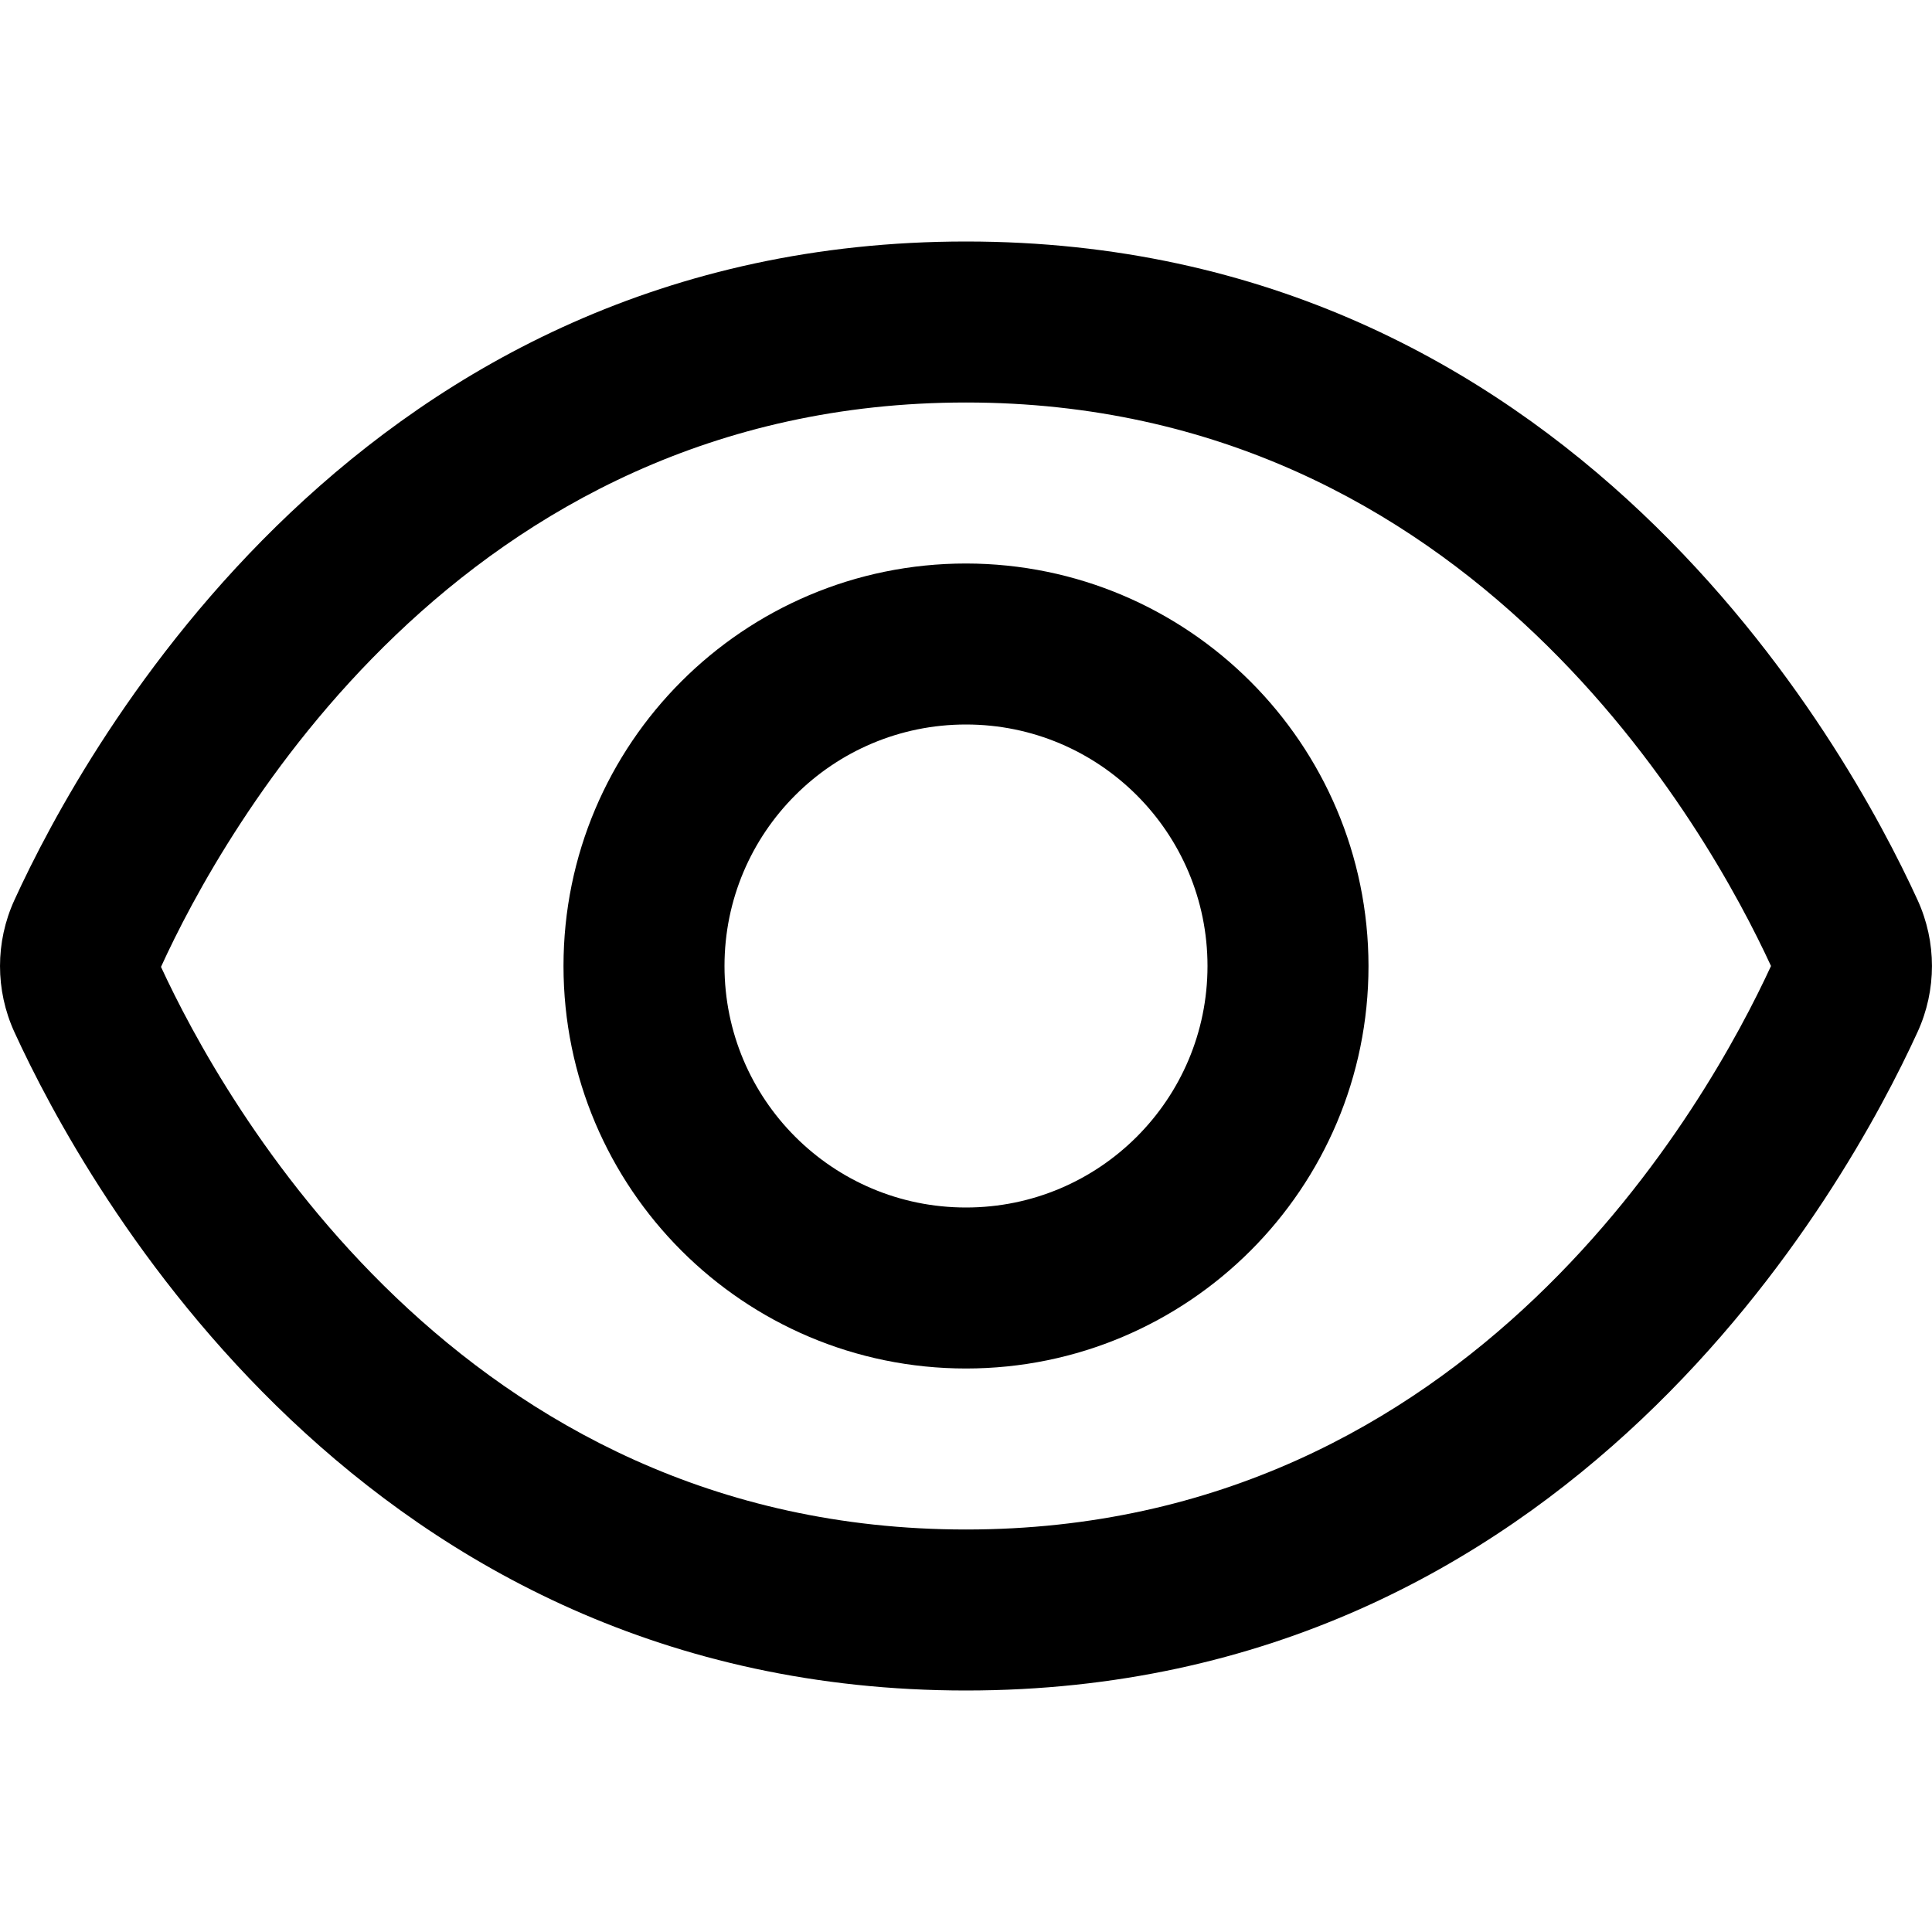
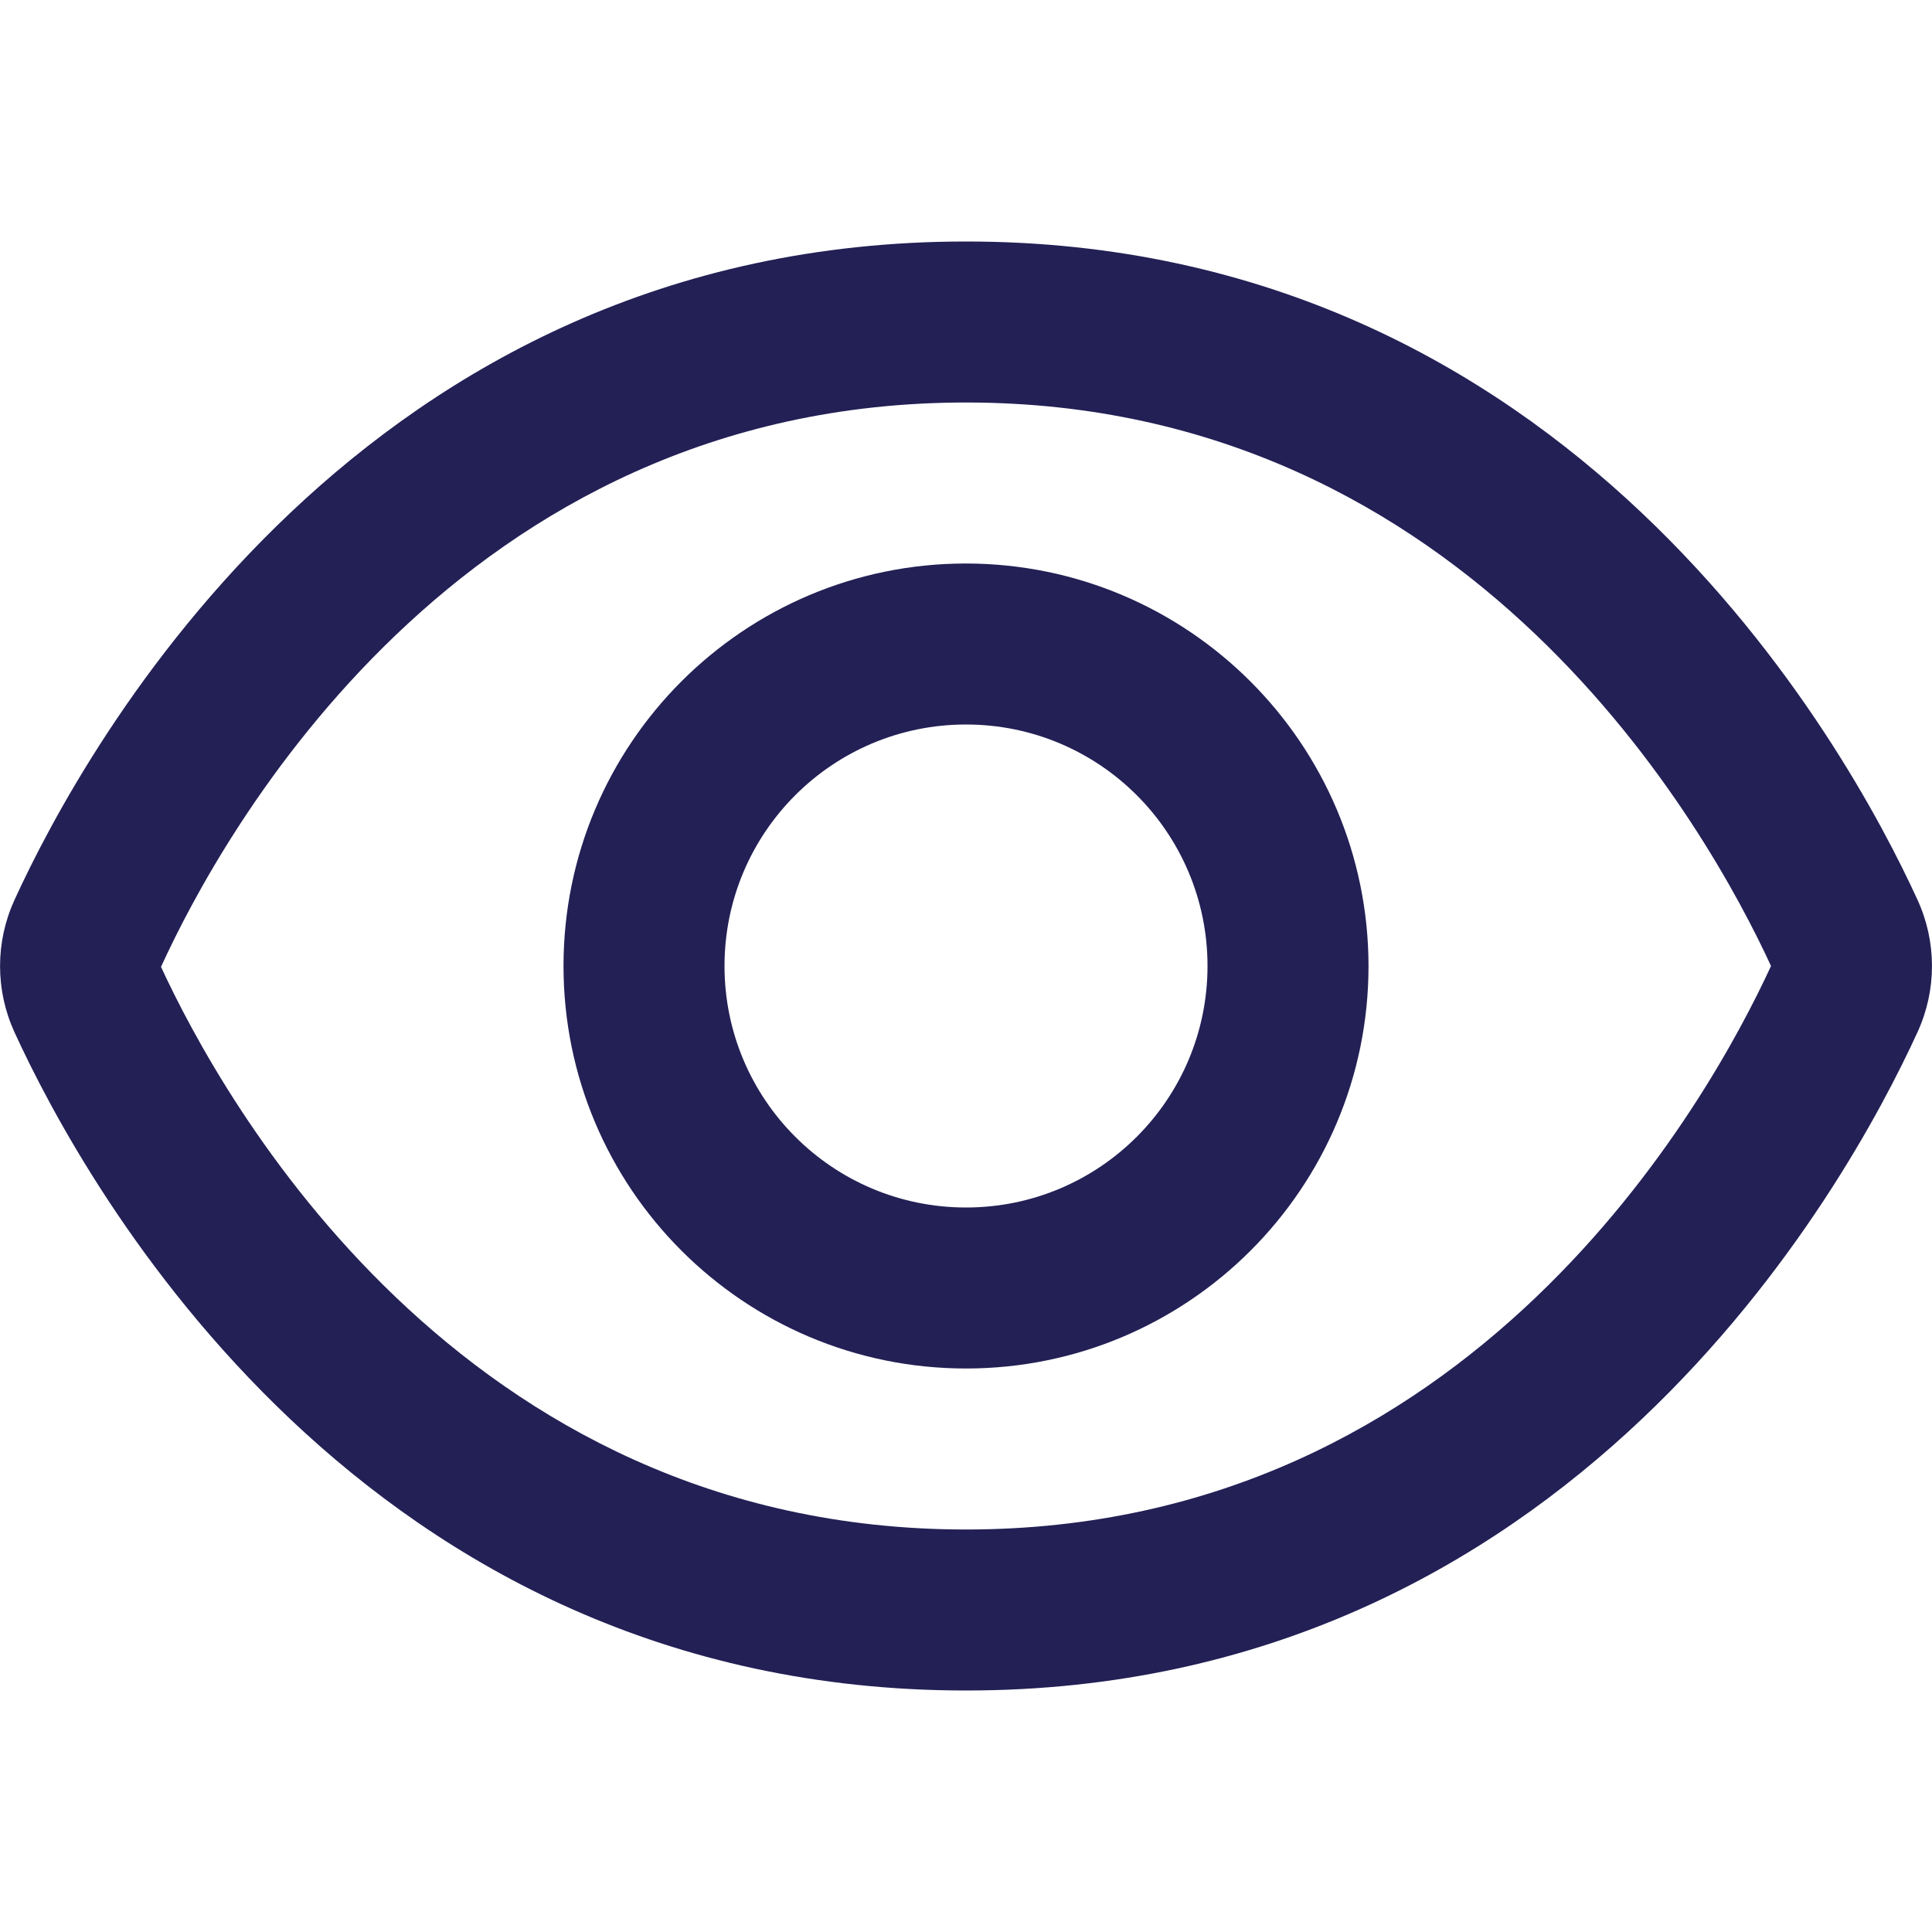
- <svg xmlns="http://www.w3.org/2000/svg" viewBox="0 0 24 24" width="512" height="512">
-   <g id="_01_align_center" data-name="01 align center">
-     <path d="M23.821,11.181v0C22.943,9.261,19.5,3,12,3S1.057,9.261.179,11.181a1.969,1.969,0,0,0,0,1.64C1.057,14.739,4.5,21,12,21s10.943-6.261,11.821-8.181A1.968,1.968,0,0,0,23.821,11.181ZM12,19c-6.307,0-9.25-5.366-10-6.989C2.75,10.366,5.693,5,12,5c6.292,0,9.236,5.343,10,7C21.236,13.657,18.292,19,12,19Z" />
-     <path d="M12,7a5,5,0,1,0,5,5A5.006,5.006,0,0,0,12,7Zm0,8a3,3,0,1,1,3-3A3,3,0,0,1,12,15Z" />
+ <svg xmlns="http://www.w3.org/2000/svg" version="1.1" width="512" height="512" viewBox="0,0,256,256">
+   <g fill="#222055" fill-rule="nonzero" stroke="none" stroke-width="1" stroke-linecap="butt" stroke-linejoin="miter" stroke-miterlimit="10" stroke-dasharray="" stroke-dashoffset="0" font-family="none" font-weight="none" font-size="none" text-anchor="none" style="mix-blend-mode: normal">
+     <g transform="translate(0.00191,0) scale(10.66667,10.66667)">
+       <g id="_01_align_center">
+         <path d="M23.821,11.181v0c-0.878,-1.92 -4.321,-8.181 -11.821,-8.181c-7.5,0 -10.943,6.261 -11.821,8.181c-0.238,0.521 -0.238,1.119 0,1.64c0.878,1.918 4.321,8.179 11.821,8.179c7.5,0 10.943,-6.261 11.821,-8.181c0.238,-0.52 0.238,-1.118 0,-1.638zM12,19c-6.307,0 -9.25,-5.366 -10,-6.989c0.75,-1.645 3.693,-7.011 10,-7.011c6.292,0 9.236,5.343 10,7c-0.764,1.657 -3.708,7 -10,7z" />
+         <path d="M12,7c-2.761,0 -5,2.239 -5,5c0,2.761 2.239,5 5,5c2.761,0 5,-2.239 5,-5c-0.003,-2.76 -2.24,-4.997 -5,-5zM12,15c-1.657,0 -3,-1.343 -3,-3c0,-1.657 1.343,-3 3,-3c1.657,0 3,1.343 3,3c0,1.657 -1.343,3 -3,3z" />
+       </g>
+     </g>
  </g>
</svg>
